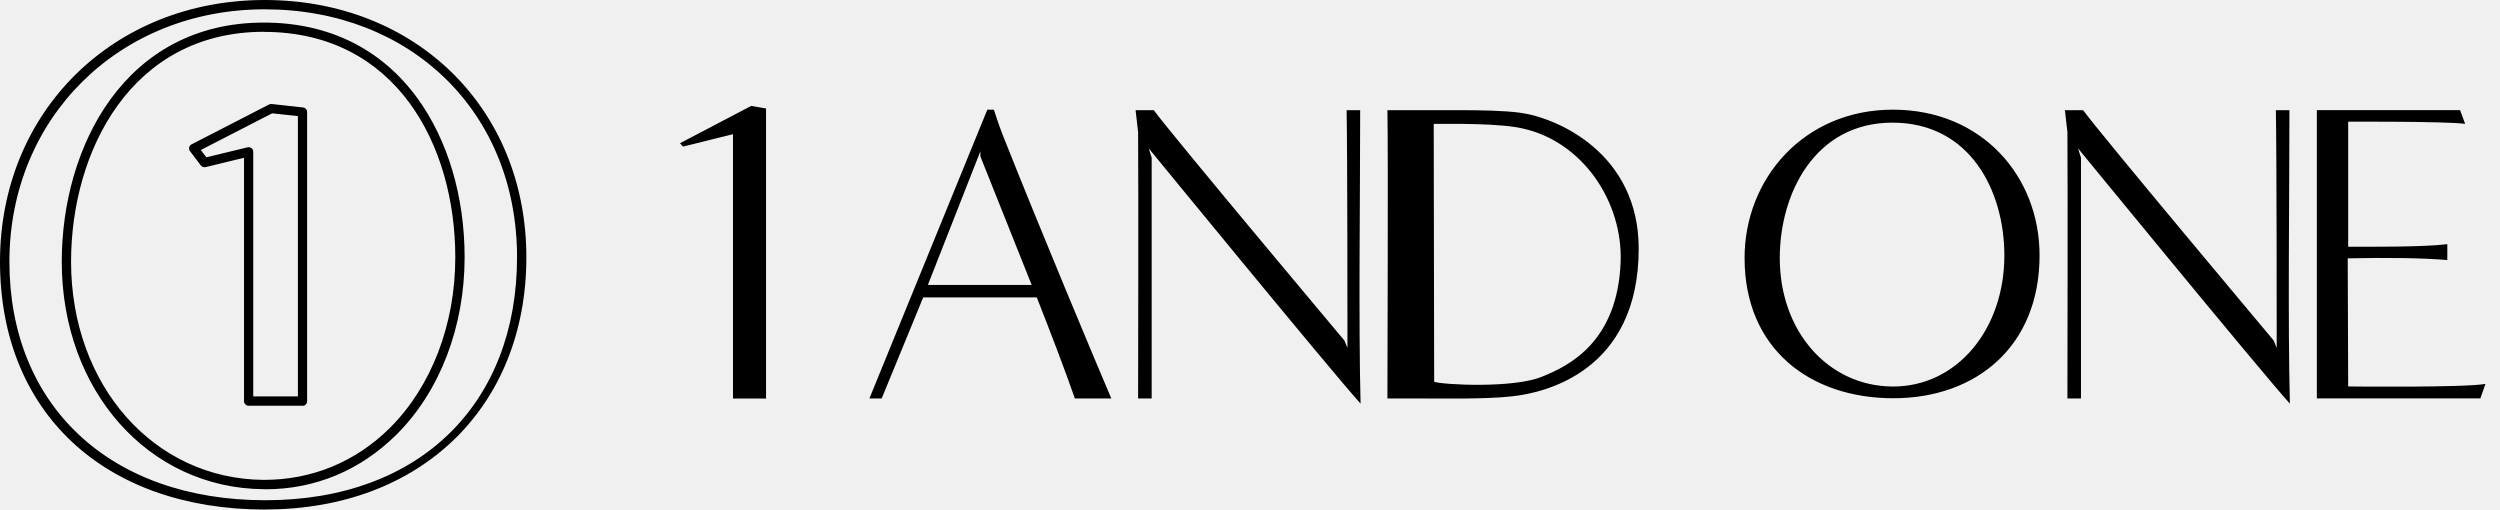
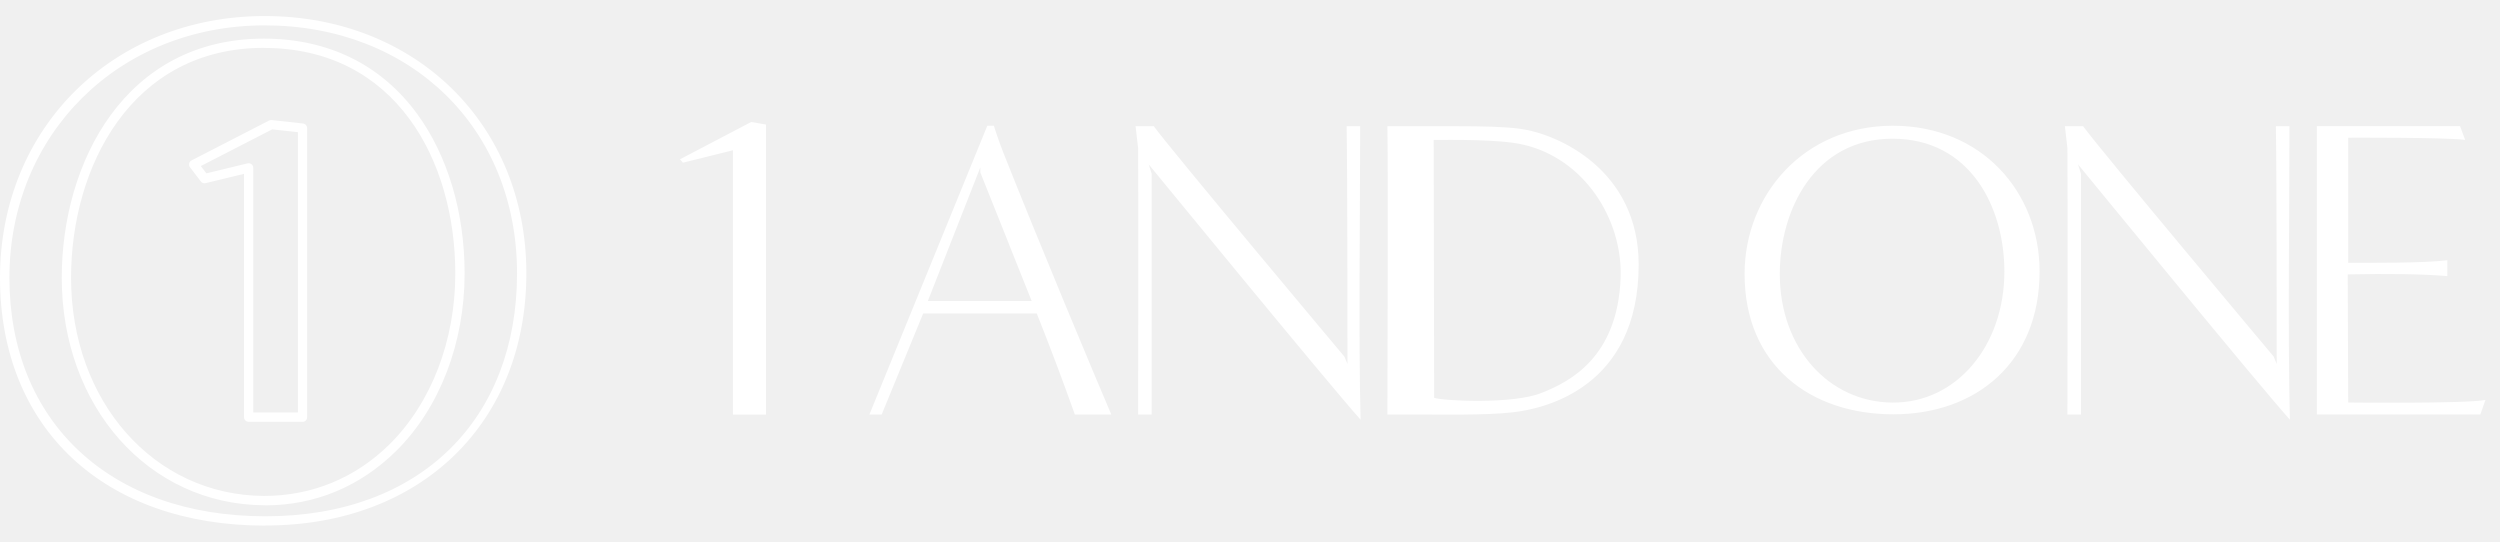
- <svg xmlns="http://www.w3.org/2000/svg" fill="none" viewBox="0 0 314 64">
-   <path fill="currentColor" d="M33.327 64C13.087 64 0 51.781 0 32.868 0 13.955 14.293 0 33.242 0c18.95 0 32.869 13.594 32.869 32.314S52.939 63.988 33.339 63.988l-.012.012Zm-.085-62.83c-18.273 0-32.06 13.63-32.06 31.698 0 18.069 12.617 29.962 32.157 29.962 19.54 0 31.602-12.267 31.602-30.516 0-18.25-13.34-31.144-31.699-31.144Zm.06 60.273h-.156c-14.474-.097-25.39-12.375-25.39-28.575 0-14.462 7.948-30.033 25.39-30.033 8.07 0 14.727 3.268 19.25 9.456 3.848 5.271 5.96 12.375 5.96 20.035 0 8.745-3.125 16.862-8.565 22.266-4.523 4.487-10.216 6.863-16.476 6.863l-.012-.012Zm-.156-57.45c-16.645 0-24.22 14.968-24.22 28.875 0 15.536 10.41 27.32 24.22 27.405 5.995 0 11.47-2.22 15.813-6.514 5.223-5.198 8.226-13.002 8.226-21.433 0-14.1-7.43-28.321-24.04-28.321v-.013Z" />
-   <path fill="currentColor" d="M38.007 50.961h-6.78a.58.58 0 0 1-.578-.579V19.818l-4.825 1.17a.563.563 0 0 1-.603-.218l-1.35-1.773c-.11-.132-.146-.313-.11-.482a.547.547 0 0 1 .302-.386l9.734-5.006a.606.606 0 0 1 .326-.06l3.932.434a.577.577 0 0 1 .519.58v36.317a.58.58 0 0 1-.58.58l.013-.013Zm-6.2-1.17h5.609V14.583l-3.233-.35-8.962 4.607.7.917 5.174-1.254a.6.6 0 0 1 .495.108.56.56 0 0 1 .217.459v30.733-.012ZM311.531 50.048l.64-1.829c-2.661.484-17.24.32-17.24.32l-.057-16.09c5.111-.107 9.42-.05 12.51.213v-1.993c-3.083.377-9.792.32-12.453.32V15.283s12.136-.057 14.692.27l-.641-1.722h-17.987v36.21h20.543l-.007.007Zm-25.942-7.266s-21.768-25.934-23.95-28.944h-2.288l.317 2.747c.056 7.8 0 30.56 0 33.463h1.703v-30.24l-.373-1.18s22.781 27.82 26.611 32.068c-.267-10.327-.056-26.524-.056-36.858h-1.704c.106 5.594.106 26.688.106 29.862l-.373-.91.007-.008Zm-47.893 5.765c-8.011-.05-14.157-6.84-14.157-16.148 0-8.05 4.372-16.995 14.157-16.995 9.786 0 14.052 8.625 14.052 16.674 0 9.31-5.984 16.518-14.052 16.469Zm18.473-16.469c0-9.942-7.237-18.304-18.423-18.304-11.187 0-18.628 8.682-18.628 18.625 0 11.465 8.272 17.62 18.684 17.62s18.367-6.525 18.367-17.94ZM180.082 15.56c2.182 0 8.3-.107 11.228.59 7.61 1.723 12.51 9.31 12.243 16.733-.373 10.063-6.491 13.073-9.849 14.418-3.619 1.509-12.559 1.025-13.573.648 0-10.334-.056-22.062-.056-32.389m-1.605 34.488c2.344 0 8.25.107 11.439-.27 4.098-.427 15.911-3.117 15.911-18.56 0-11.893-10.11-16.412-14.904-17.06-2.02-.27-4.843-.32-7.772-.32h-8.884c.105 5.594 0 33.036 0 36.21h4.21Zm-9.603-7.266s-21.767-25.934-23.95-28.944h-2.288l.317 2.747c.057 7.8 0 30.56 0 33.463h1.704v-30.24l-.373-1.18s22.781 27.82 26.611 32.068c-.268-10.327-.05-26.524-.05-36.858h-1.703c.105 5.594.105 26.688.105 29.862l-.373-.91v-.008Zm-52.327-6.996 6.596-16.788v.647s3.619 9.039 6.441 16.141H116.54Zm23.041 14.262c-2.182-5.11-8.94-21.25-13.573-32.93-.584-1.451-1.175-3.344-1.175-3.344h-.824l-14.812 36.274h1.542l5.216-12.696h14.263c1.704 4.306 3.569 9.202 4.787 12.696h4.576Zm-43.366 0V13.624l-1.865-.32-8.94 4.683.372.427 6.28-1.559v33.2h4.153v-.007Z" />
+ <svg xmlns="http://www.w3.org/2000/svg" class="logo" width="120" height="26" fill="none">
+   <path d="M12.736 25.23C5.001 25.23 0 20.56 0 13.331S5.462.77 12.704.77c7.242 0 12.561 5.195 12.561 12.349s-5.033 12.105-12.524 12.105l-.005.004Zm-.032-24.012C5.721 1.218.452 6.427.452 13.332c0 6.905 4.821 11.45 12.289 11.45s12.077-4.688 12.077-11.662c0-6.974-5.098-11.902-12.114-11.902Zm.023 23.034h-.06c-5.531-.037-9.703-4.73-9.703-10.92 0-5.527 3.038-11.478 9.703-11.478 3.084 0 5.629 1.25 7.357 3.614 1.47 2.014 2.277 4.73 2.277 7.656 0 3.342-1.194 6.445-3.272 8.51-1.73 1.715-3.905 2.623-6.297 2.623l-.005-.005Zm-.06-21.955c-6.361 0-9.256 5.72-9.256 11.035 0 5.937 3.978 10.44 9.256 10.473 2.291 0 4.384-.848 6.043-2.49 1.996-1.986 3.144-4.968 3.144-8.19 0-5.39-2.84-10.824-9.187-10.824v-.004Z" fill="#fff" />
+   <path d="M14.525 20.246h-2.59a.221.221 0 0 1-.222-.221V8.345l-1.844.446a.215.215 0 0 1-.23-.083l-.517-.677c-.041-.05-.055-.12-.041-.185a.209.209 0 0 1 .115-.147l3.72-1.913a.231.231 0 0 1 .124-.023l1.503.166a.22.22 0 0 1 .199.221v13.88a.221.221 0 0 1-.222.22l.005-.004Zm-2.37-.447H14.3V6.344l-1.235-.134-3.425 1.76.267.351 1.977-.48a.23.23 0 0 1 .19.042.214.214 0 0 1 .082.175v11.746-.005ZM119.056 19.898l.245-.7c-1.017.186-6.588.123-6.588.123l-.022-6.15c1.953-.04 3.6-.019 4.781.082v-.761c-1.179.144-3.743.122-4.759.122V6.61s4.638-.021 5.614.104l-.244-.659h-6.874v13.839h7.85l-.003.003Zm-9.914-2.777S100.824 7.21 99.99 6.059h-.875l.121 1.05c.022 2.98 0 11.679 0 12.789h.651V8.34l-.142-.451s8.706 10.631 10.169 12.255c-.102-3.946-.021-10.137-.021-14.086h-.651c.04 2.138.04 10.2.04 11.412l-.142-.348.002-.002ZM90.84 19.324c-3.062-.02-5.41-2.614-5.41-6.172 0-3.076 1.67-6.494 5.41-6.494s5.37 3.296 5.37 6.372c0 3.557-2.287 6.313-5.37 6.294Zm7.06-6.294c0-3.8-2.767-6.995-7.042-6.995s-7.118 3.318-7.118 7.117c0 4.382 3.16 6.735 7.14 6.735 3.979 0 7.02-2.494 7.02-6.857ZM68.82 6.717c.834 0 3.172-.04 4.291.226 2.909.658 4.781 3.558 4.679 6.394-.143 3.846-2.48 4.997-3.764 5.51-1.383.577-4.8.392-5.187.248 0-3.949-.022-8.431-.022-12.378m-.613 13.18c.896 0 3.153.041 4.372-.103 1.566-.163 6.08-1.191 6.08-7.093 0-4.545-3.863-6.272-5.695-6.52-.772-.103-1.851-.122-2.97-.122h-3.396c.04 2.138 0 12.625 0 13.838h1.609Zm-3.67-2.776S56.217 7.21 55.383 6.059h-.875l.121 1.05c.022 2.98 0 11.679 0 12.789h.651V8.34l-.142-.451s8.706 10.631 10.17 12.255c-.103-3.946-.02-10.137-.02-14.086h-.65c.04 2.138.04 10.2.04 11.412l-.143-.348v-.002Zm-19.997-2.674 2.52-6.416v.248s1.383 3.454 2.462 6.168h-4.982Zm8.805 5.45c-.834-1.952-3.417-8.12-5.187-12.584-.223-.555-.45-1.278-.45-1.278h-.314l-5.66 13.863h.589l1.993-4.853h5.451a139.113 139.113 0 0 1 1.83 4.853h1.748Zm-16.573 0V5.978l-.713-.122-3.416 1.79.142.163 2.4-.596V19.9h1.587v-.002Z" fill="#fff" />
</svg>
